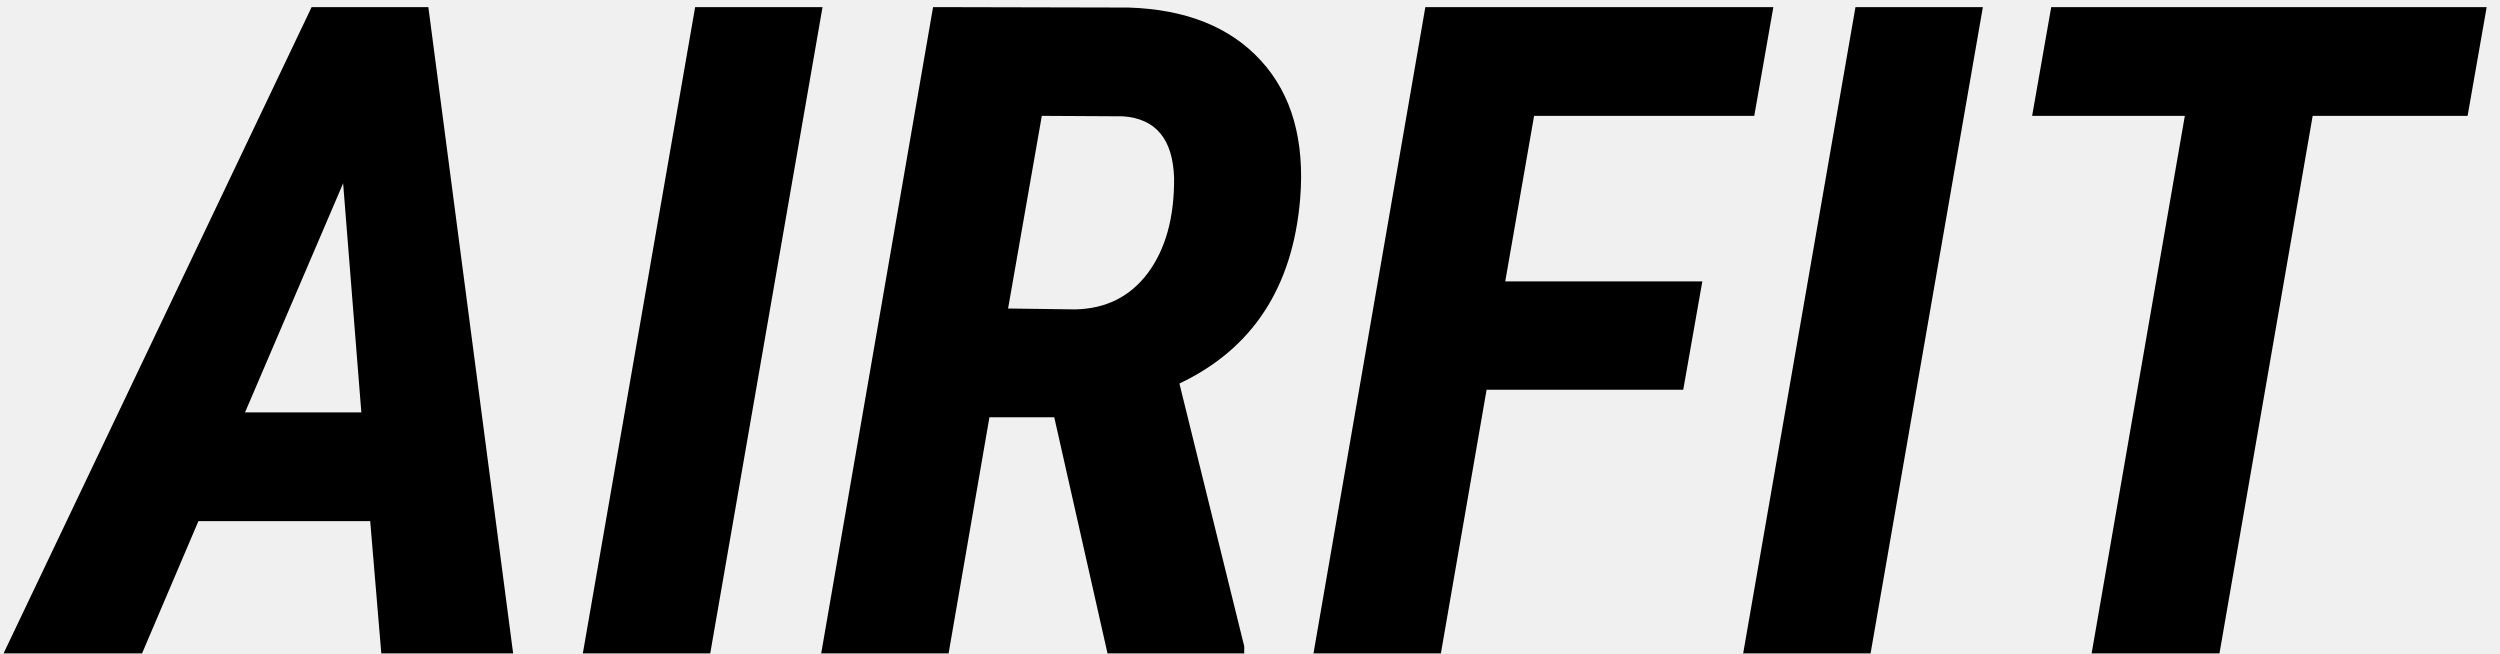
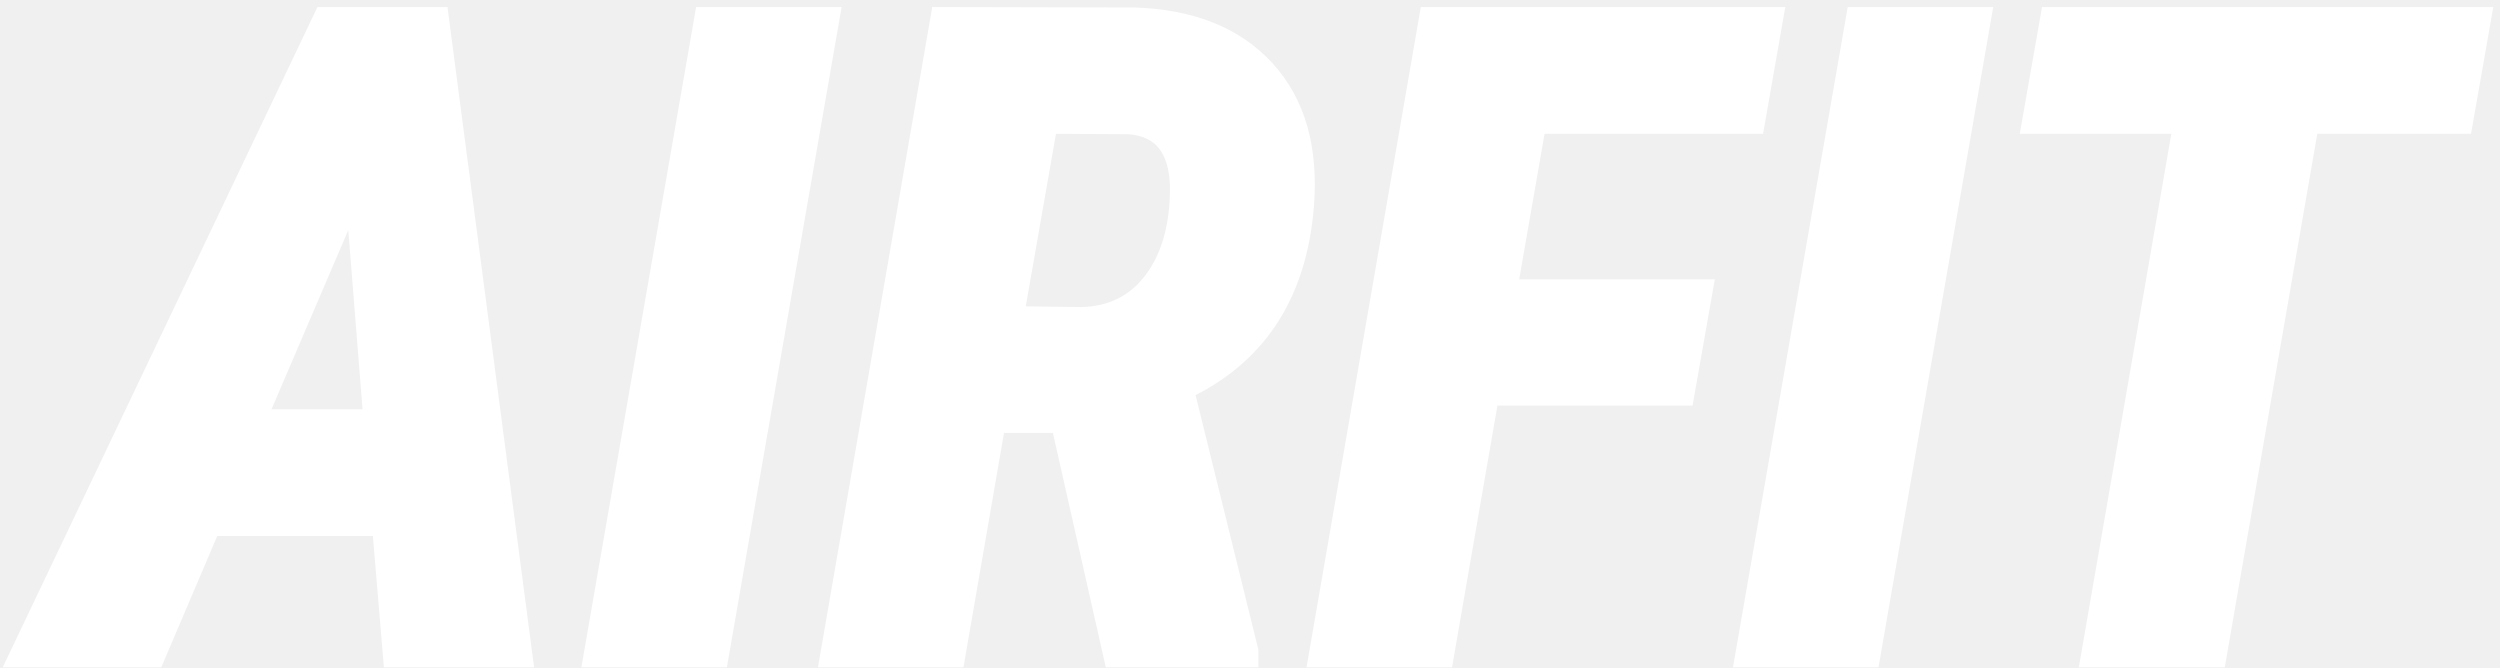
- <svg xmlns="http://www.w3.org/2000/svg" width="176" height="46" viewBox="0 0 176 46" fill="none">
-   <path d="M26.062 36.688H13.969L10 46H0.25L21.938 0.5H30.156L36.125 46H26.844L26.062 36.688ZM17.25 29.031H25.438L24.156 12.906L17.25 29.031ZM50 46H41.031L48.938 0.5H57.906L50 46ZM74.219 29.375H69.656L66.781 46H57.812L65.688 0.5L79.438 0.531C83.5 0.656 86.615 1.906 88.781 4.281C90.948 6.656 91.865 9.896 91.531 14C91.01 20.229 88.177 24.562 83.031 27L87.594 45.5V46H77.969L74.219 29.375ZM70.969 21.719L75.688 21.781C77.854 21.74 79.562 20.885 80.812 19.219C82.062 17.531 82.677 15.302 82.656 12.531C82.573 9.802 81.375 8.354 79.062 8.188L73.344 8.156L70.969 21.719ZM118.5 27.438H104.656L101.438 46H92.469L100.344 0.5H124.844L123.5 8.156H108L105.969 19.812H119.844L118.5 27.438ZM131.688 46H122.719L130.625 0.5H139.594L131.688 46ZM173.719 8.156H162.812L156.25 46H147.25L153.812 8.156H143.062L144.406 0.5H175.062L173.719 8.156Z" fill="black" />
+ <svg xmlns="http://www.w3.org/2000/svg" width="266" height="71" viewBox="0 0 266 71" fill="none">
+   <path fill-rule="evenodd" clip-rule="evenodd" d="M17.161 71L23.114 57.031H39.674L40.846 71H56.827L47.612 0.75H33.775L0.291 71H17.161ZM38.574 43.547H28.891L37.058 24.477L38.574 43.547ZM61.858 71H77.341L89.548 0.75H74.065L61.858 71ZM139.793 22.083C139.011 31.443 134.822 38.154 127.21 42.042L133.891 69.129V71H117.654L112.029 46.062H106.826L102.514 71H87.031L99.19 0.748L120.673 0.797L120.687 0.797C126.976 0.991 131.933 2.936 135.411 6.748C138.897 10.569 140.309 15.73 139.794 22.081L139.793 22.083ZM121.917 29.23C120.239 31.467 117.976 32.611 115.028 32.672L109.141 32.594L112.355 14.239L120.054 14.281C121.567 14.396 122.592 14.913 123.272 15.735C123.976 16.586 124.424 17.9 124.484 19.816C124.513 23.817 123.624 26.924 121.917 29.23ZM159.326 43.156H180.089L182.457 29.719H161.642L164.341 14.234H187.59L189.956 0.75H151.174L139.015 71H154.498L159.326 43.156ZM184.389 71H199.872L212.079 0.75H196.596L184.389 71ZM246.56 14.234H262.918L265.285 0.75H217.27L214.903 14.234H231.03L221.187 71H236.717L246.56 14.234Z" fill="white" />
</svg>
